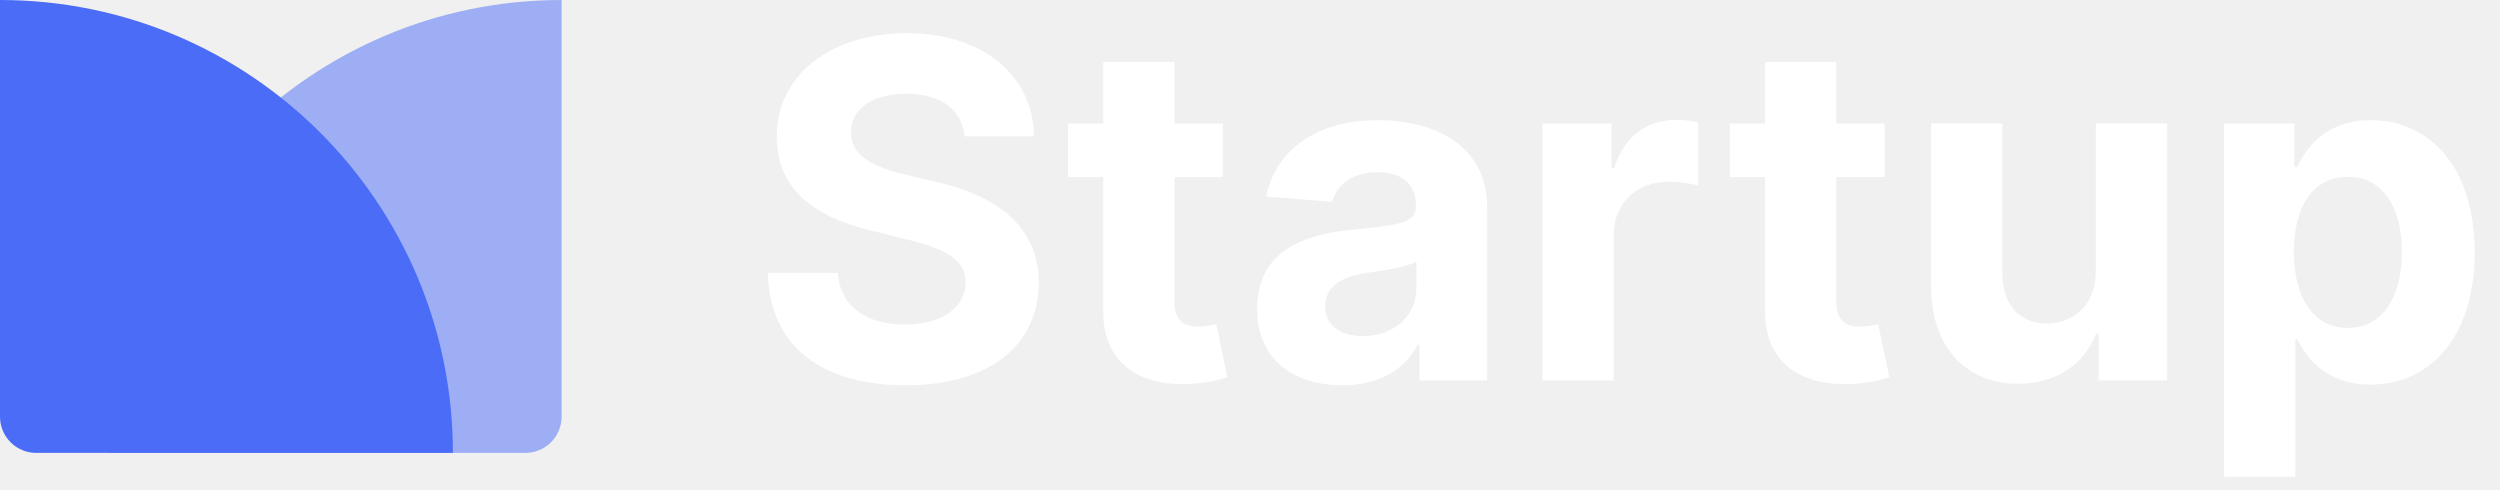
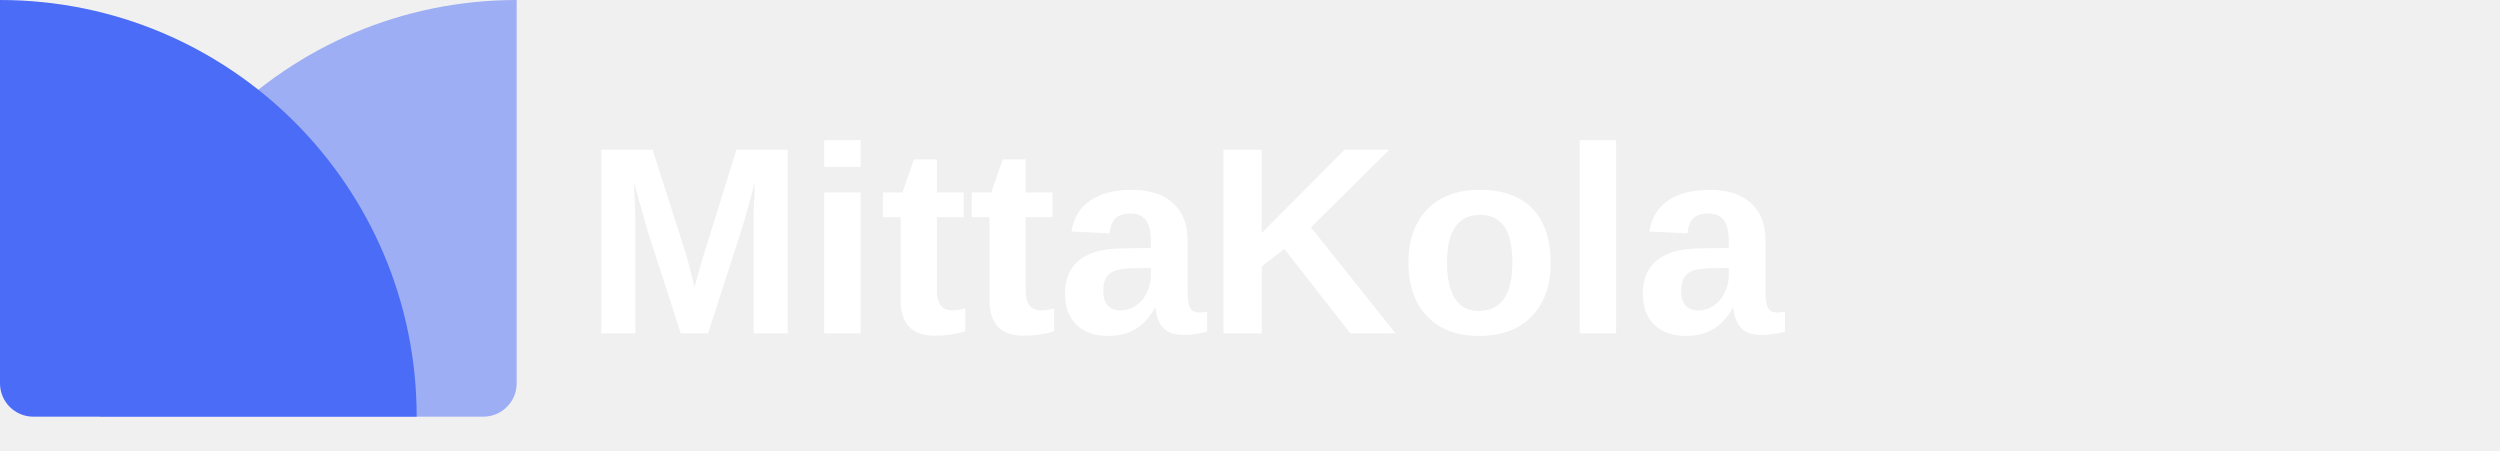
- <svg xmlns="http://www.w3.org/2000/svg" fill="none" height="27" viewBox="0 0 138 27" width="138">
-   <path d="m53.248 7.529h3.832c-.055-3.37-2.825-5.697-7.035-5.697-4.146 0-7.183 2.29-7.165 5.724-.009 2.788 1.957 4.386 5.152 5.152l2.059.517c2.059.498 3.204 1.089 3.213 2.364-.009 1.385-1.32 2.327-3.352 2.327-2.077 0-3.573-.96-3.702-2.853h-3.869c.102 4.09 3.028 6.205 7.617 6.205 4.616 0 7.331-2.207 7.34-5.669-.009-3.148-2.382-4.82-5.669-5.558l-1.699-.406c-1.643-.379-3.019-.988-2.991-2.345 0-1.219 1.08-2.114 3.038-2.114 1.911 0 3.084.868 3.232 2.354zm14.249-.711h-2.668v-3.398h-3.933v3.398h-1.939v2.955h1.939v7.386c-.018 2.779 1.874 4.155 4.727 4.035 1.016-.037 1.736-.24 2.133-.369l-.619-2.927c-.194.037-.609.129-.979.129-.785 0-1.329-.295-1.329-1.385v-6.869h2.668zm6.606 14.45c2.096 0 3.453-.914 4.146-2.234h.111v1.967h3.73v-9.565c0-3.379-2.862-4.801-6.02-4.801-3.398 0-5.632 1.625-6.177 4.21l3.638.295c.268-.942 1.108-1.634 2.521-1.634 1.339 0 2.105.674 2.105 1.837v.055c0 .914-.97 1.034-3.435 1.274-2.807.259-5.327 1.2-5.327 4.367 0 2.807 2.003 4.229 4.709 4.229zm1.126-2.715c-1.21 0-2.077-.563-2.077-1.643 0-1.108.914-1.653 2.299-1.847.859-.12 2.262-.323 2.733-.637v1.505c0 1.486-1.228 2.622-2.955 2.622zm9.912 2.447h3.933v-8.023c0-1.745 1.274-2.945 3.01-2.945.545 0 1.293.092 1.662.212v-3.49c-.351-.083-.84-.138-1.237-.138-1.588 0-2.89.923-3.407 2.678h-.148v-2.474h-3.813zm18.893-14.182h-2.668v-3.398h-3.934v3.398h-1.939v2.955h1.939v7.386c-.018 2.779 1.874 4.155 4.728 4.035 1.015-.037 1.735-.24 2.132-.369l-.618-2.927c-.194.037-.61.129-.979.129-.785 0-1.329-.295-1.329-1.385v-6.869h2.668zm11.656 8.143c.01 1.902-1.292 2.899-2.705 2.899-1.486 0-2.447-1.043-2.456-2.715v-8.328h-3.933v9.03c.009 3.315 1.948 5.337 4.801 5.337 2.133 0 3.666-1.099 4.303-2.761h.147v2.576h3.777v-14.182h-3.934zm7.08 11.357h3.933v-7.59h.12c.545 1.182 1.736 2.502 4.026 2.502 3.231 0 5.752-2.558 5.752-7.303 0-4.875-2.632-7.294-5.743-7.294-2.373 0-3.509 1.413-4.035 2.567h-.175v-2.382h-3.878zm3.85-12.409c0-2.53 1.071-4.146 2.982-4.146 1.948 0 2.982 1.69 2.982 4.146 0 2.474-1.052 4.192-2.982 4.192-1.893 0-2.982-1.662-2.982-4.192z" fill="#fff" />
+ <svg xmlns="http://www.w3.org/2000/svg" fill="none" height="27" viewBox="0 0 150 27" width="150">
+   <text x="35" y="20" font-family="Arial, sans-serif" font-size="16" font-weight="bold" fill="#fff">MittaKola</text>
  <g fill="#4a6cf7">
    <path d="m0 0c13.807 0 25 11.193 25 25h-23c-1.105 0-2-.895-2-2z" />
    <path d="m6 25c0-13.807 11.193-25 25-25v23c0 1.105-.895 2-2 2z" opacity=".5" />
  </g>
</svg>
